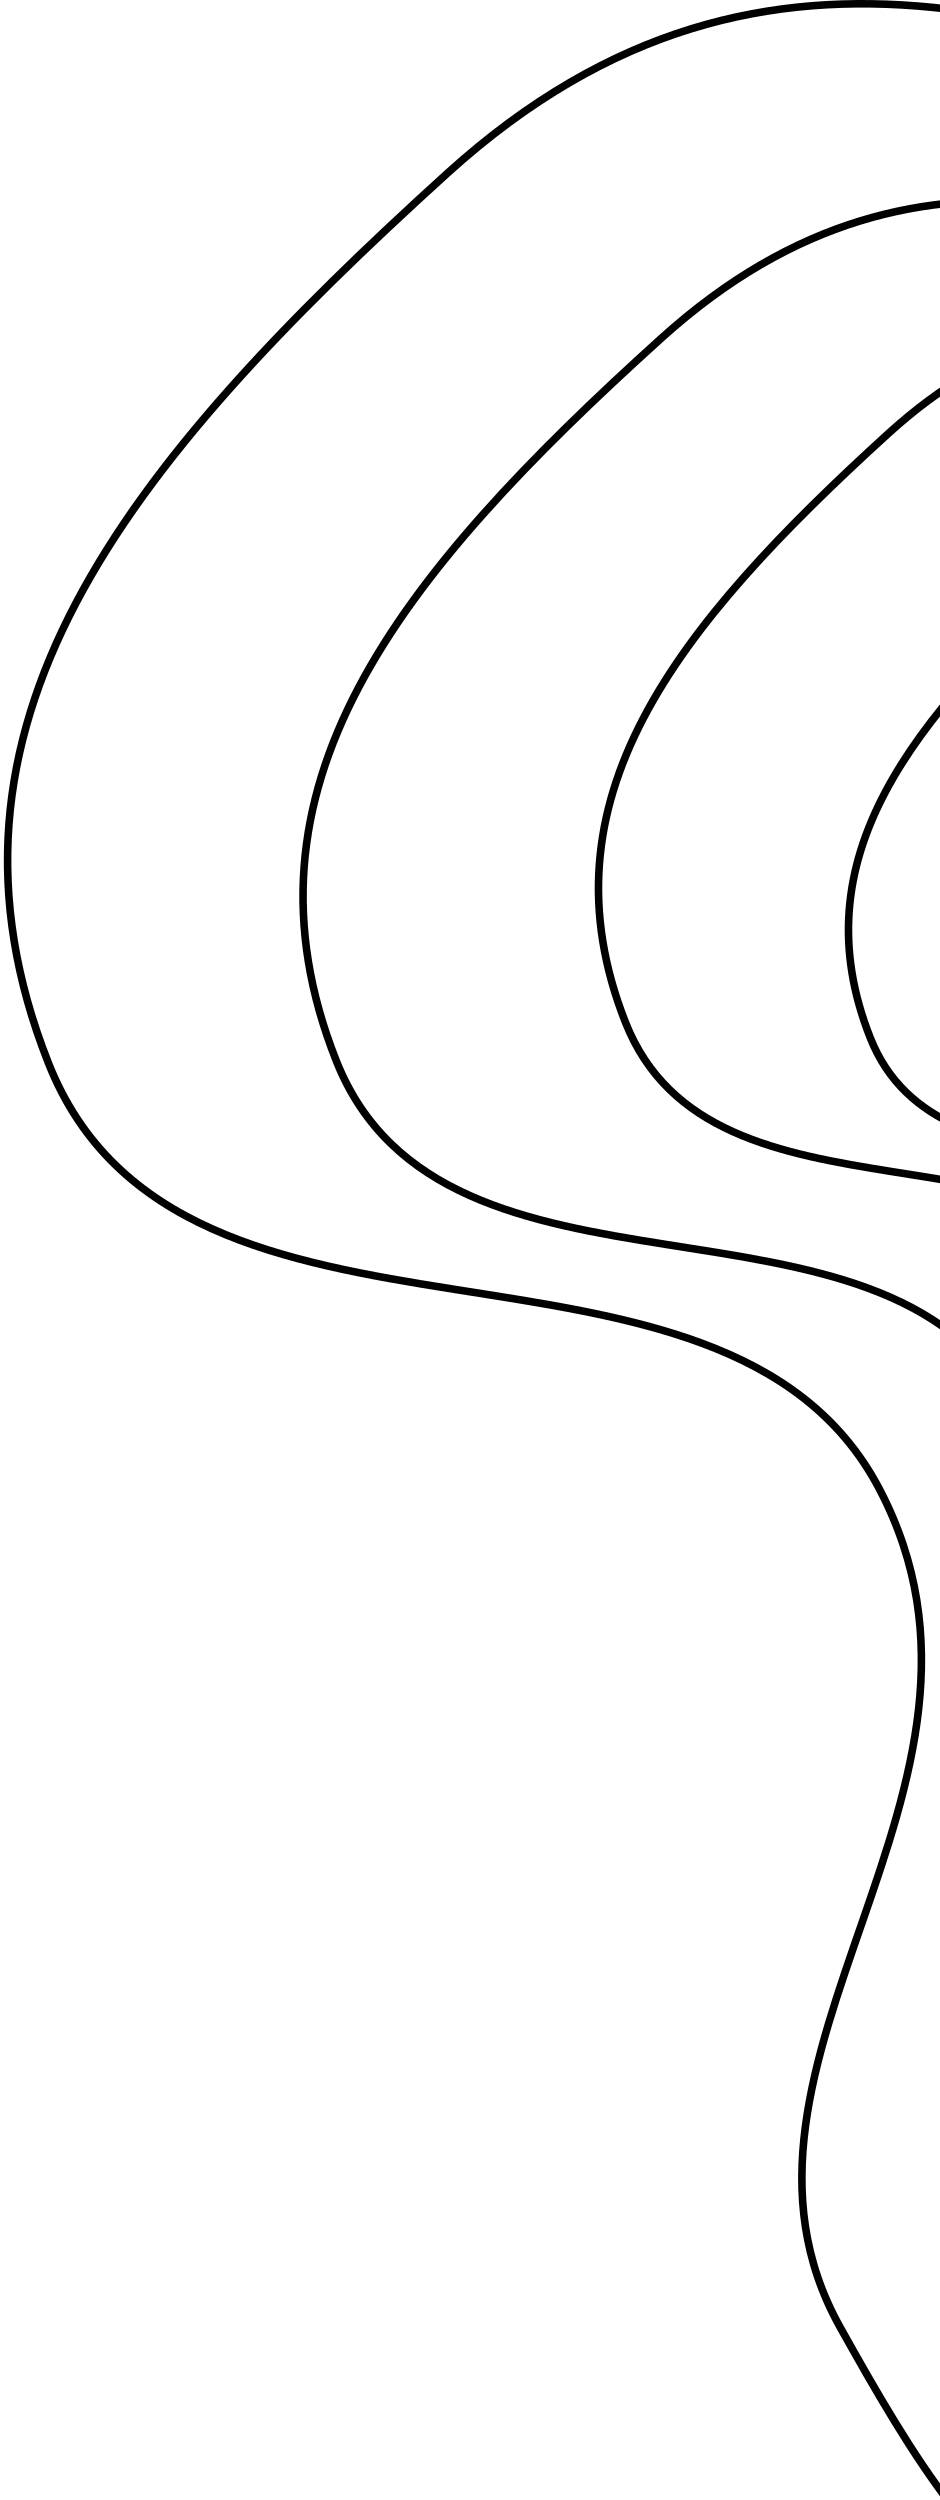
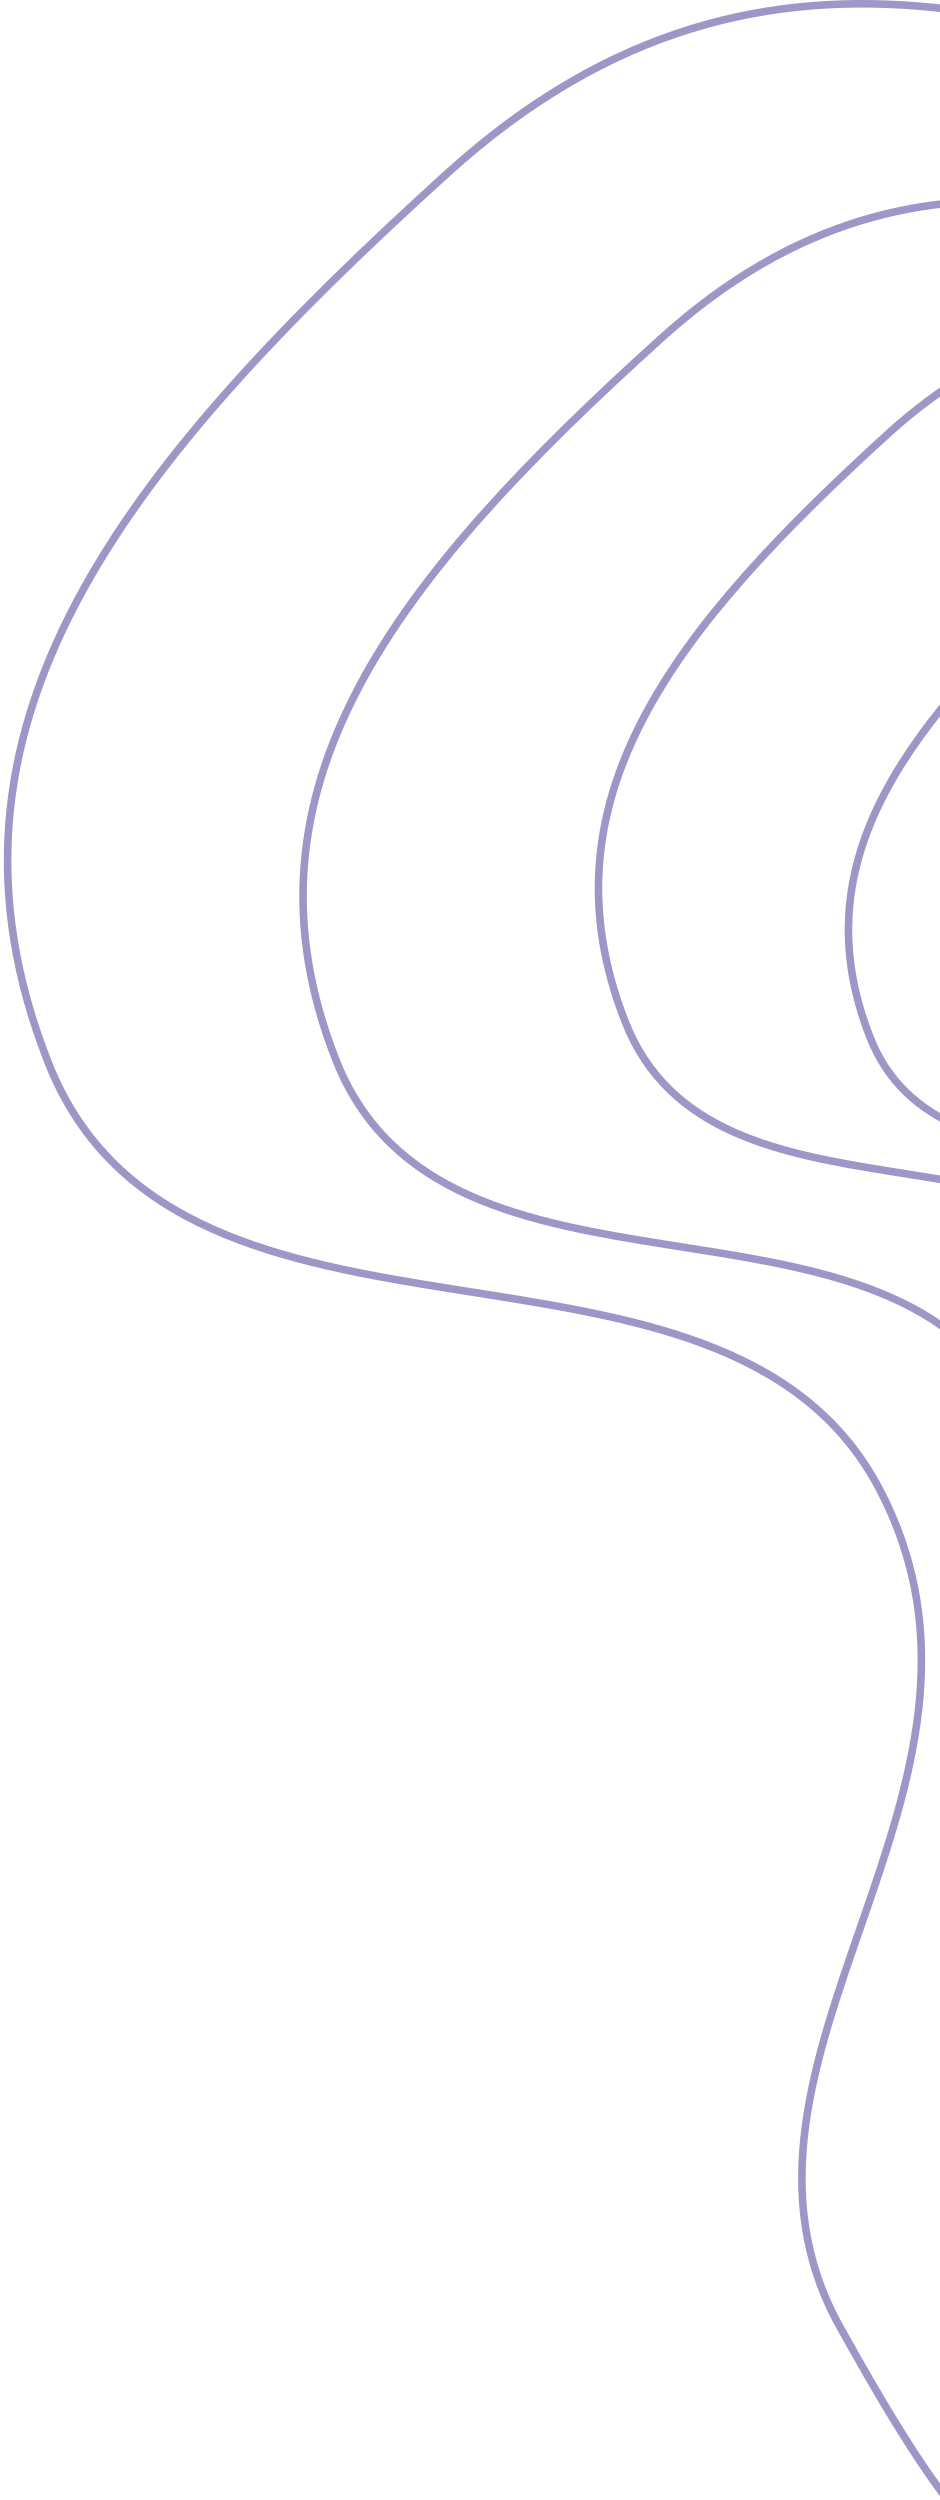
<svg xmlns="http://www.w3.org/2000/svg" width="124" height="330">
-   <g fill="none" fill-rule="evenodd" stroke="#000">
+   <g fill="none" fill-rule="evenodd" stroke="#9E96C6">
    <path d="M185.248 17.983c-40.947-12.815-83.05-34.188-126.155 4.85C15.99 61.874-11.11 96.07 6.39 140.318c17.5 44.247 88.934 16.687 109.69 56.234 20.755 39.547-24.85 75.438-5.188 110.635 19.661 35.196 34.779 57.753 97.963 35.374 63.185-22.378 57.359-79.32 105.408-112.665 48.048-33.344 100.034-83.262 28.692-172.334-71.342-89.072-116.76-26.764-157.706-39.578z" />
    <path d="M190.037 40.695c-33.343-10.405-67.629-27.759-102.73 3.94-35.101 31.697-57.17 59.464-42.918 95.392 14.25 35.927 72.42 13.55 89.322 45.66s-20.235 61.253-4.224 89.831c16.01 28.578 28.321 46.894 79.774 28.723 51.452-18.17 46.708-64.405 85.835-91.48 39.128-27.074 81.46-67.606 23.365-139.93-58.096-72.323-95.08-21.73-128.424-32.136z" />
    <path d="M200.203 54.055c-26.936-8.47-54.632-22.596-82.988 3.207-28.355 25.803-46.182 48.407-34.67 77.653 11.512 29.246 58.503 11.03 72.157 37.169 13.653 26.139-16.347 49.862-3.413 73.126 12.934 23.263 22.878 38.173 64.443 23.381 41.564-14.791 37.732-52.428 69.34-74.468 31.607-22.04 65.804-55.034 18.874-113.907-46.93-58.874-76.807-17.69-103.743-26.16z" />
    <path d="M210.233 71.814c-21.831-6.827-44.279-18.214-67.26 2.585-22.982 20.798-37.43 39.017-28.1 62.59 9.33 23.574 47.416 8.89 58.482 29.96 11.066 21.069-13.248 40.19-2.766 58.942 10.482 18.751 18.543 30.769 52.23 18.846 33.687-11.922 30.581-42.259 56.198-60.024 25.618-17.764 53.334-44.359 15.298-91.813-38.037-47.454-62.251-14.259-84.082-21.086z" />
  </g>
</svg>
